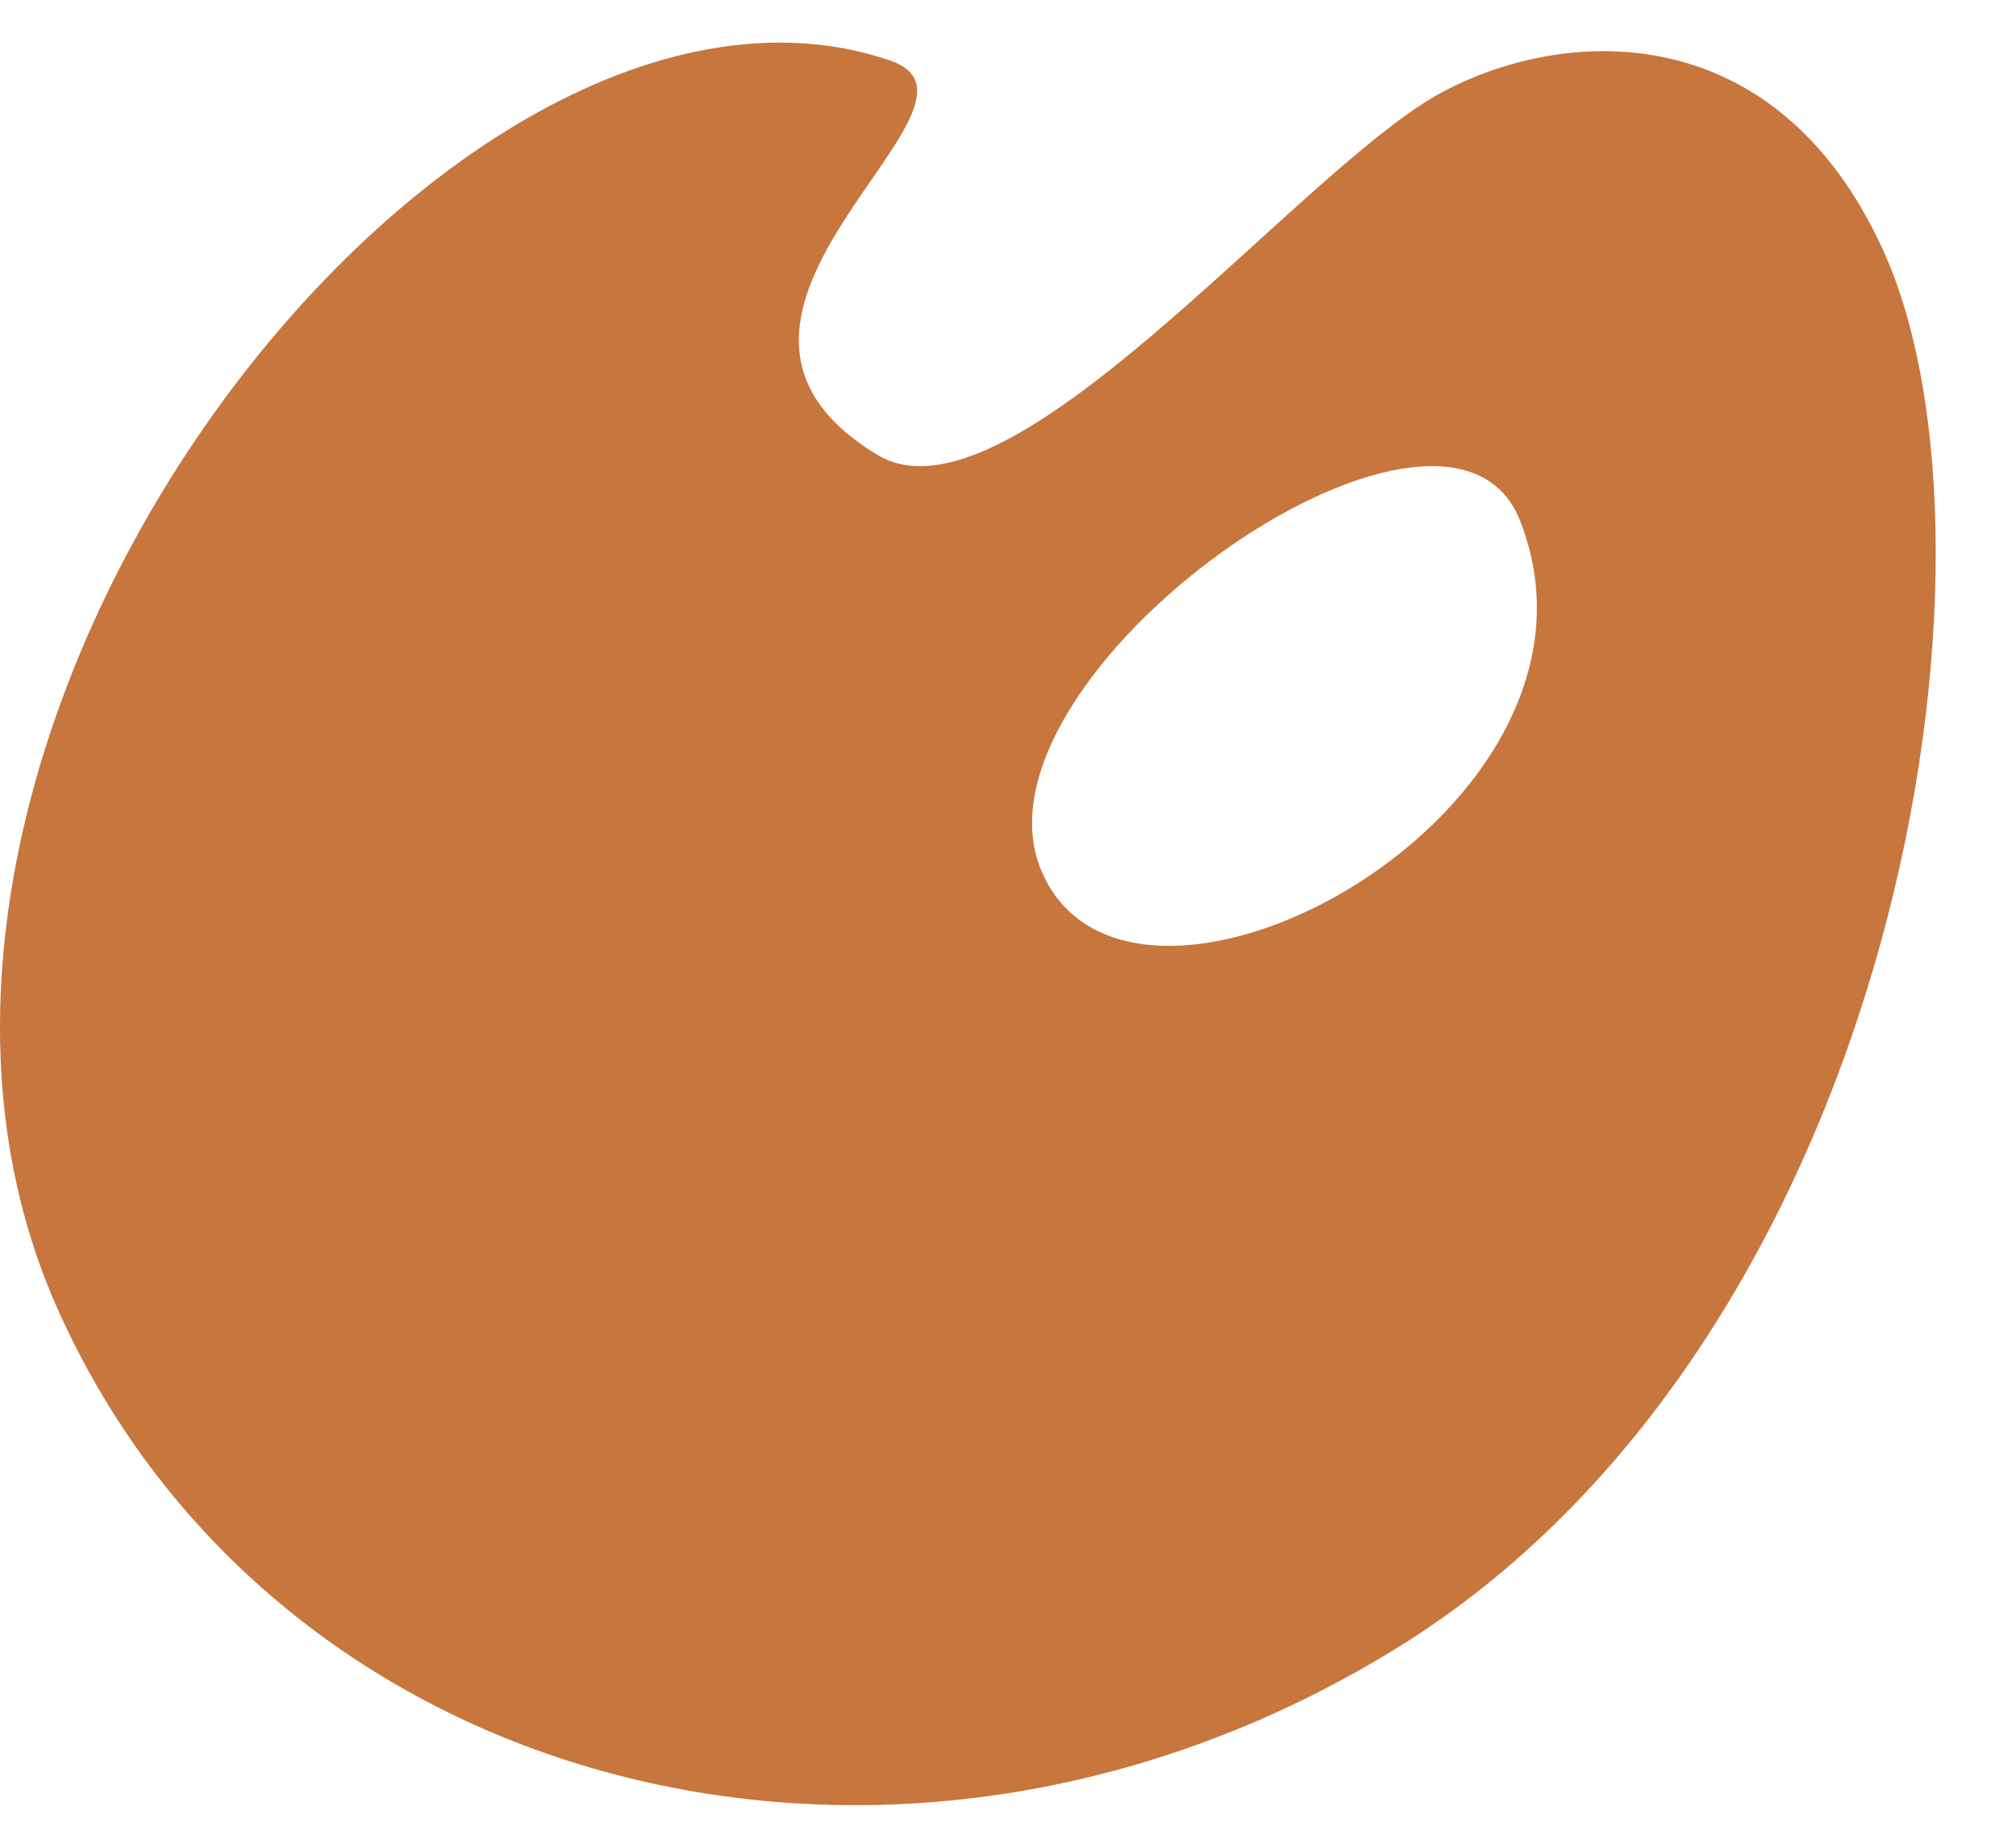
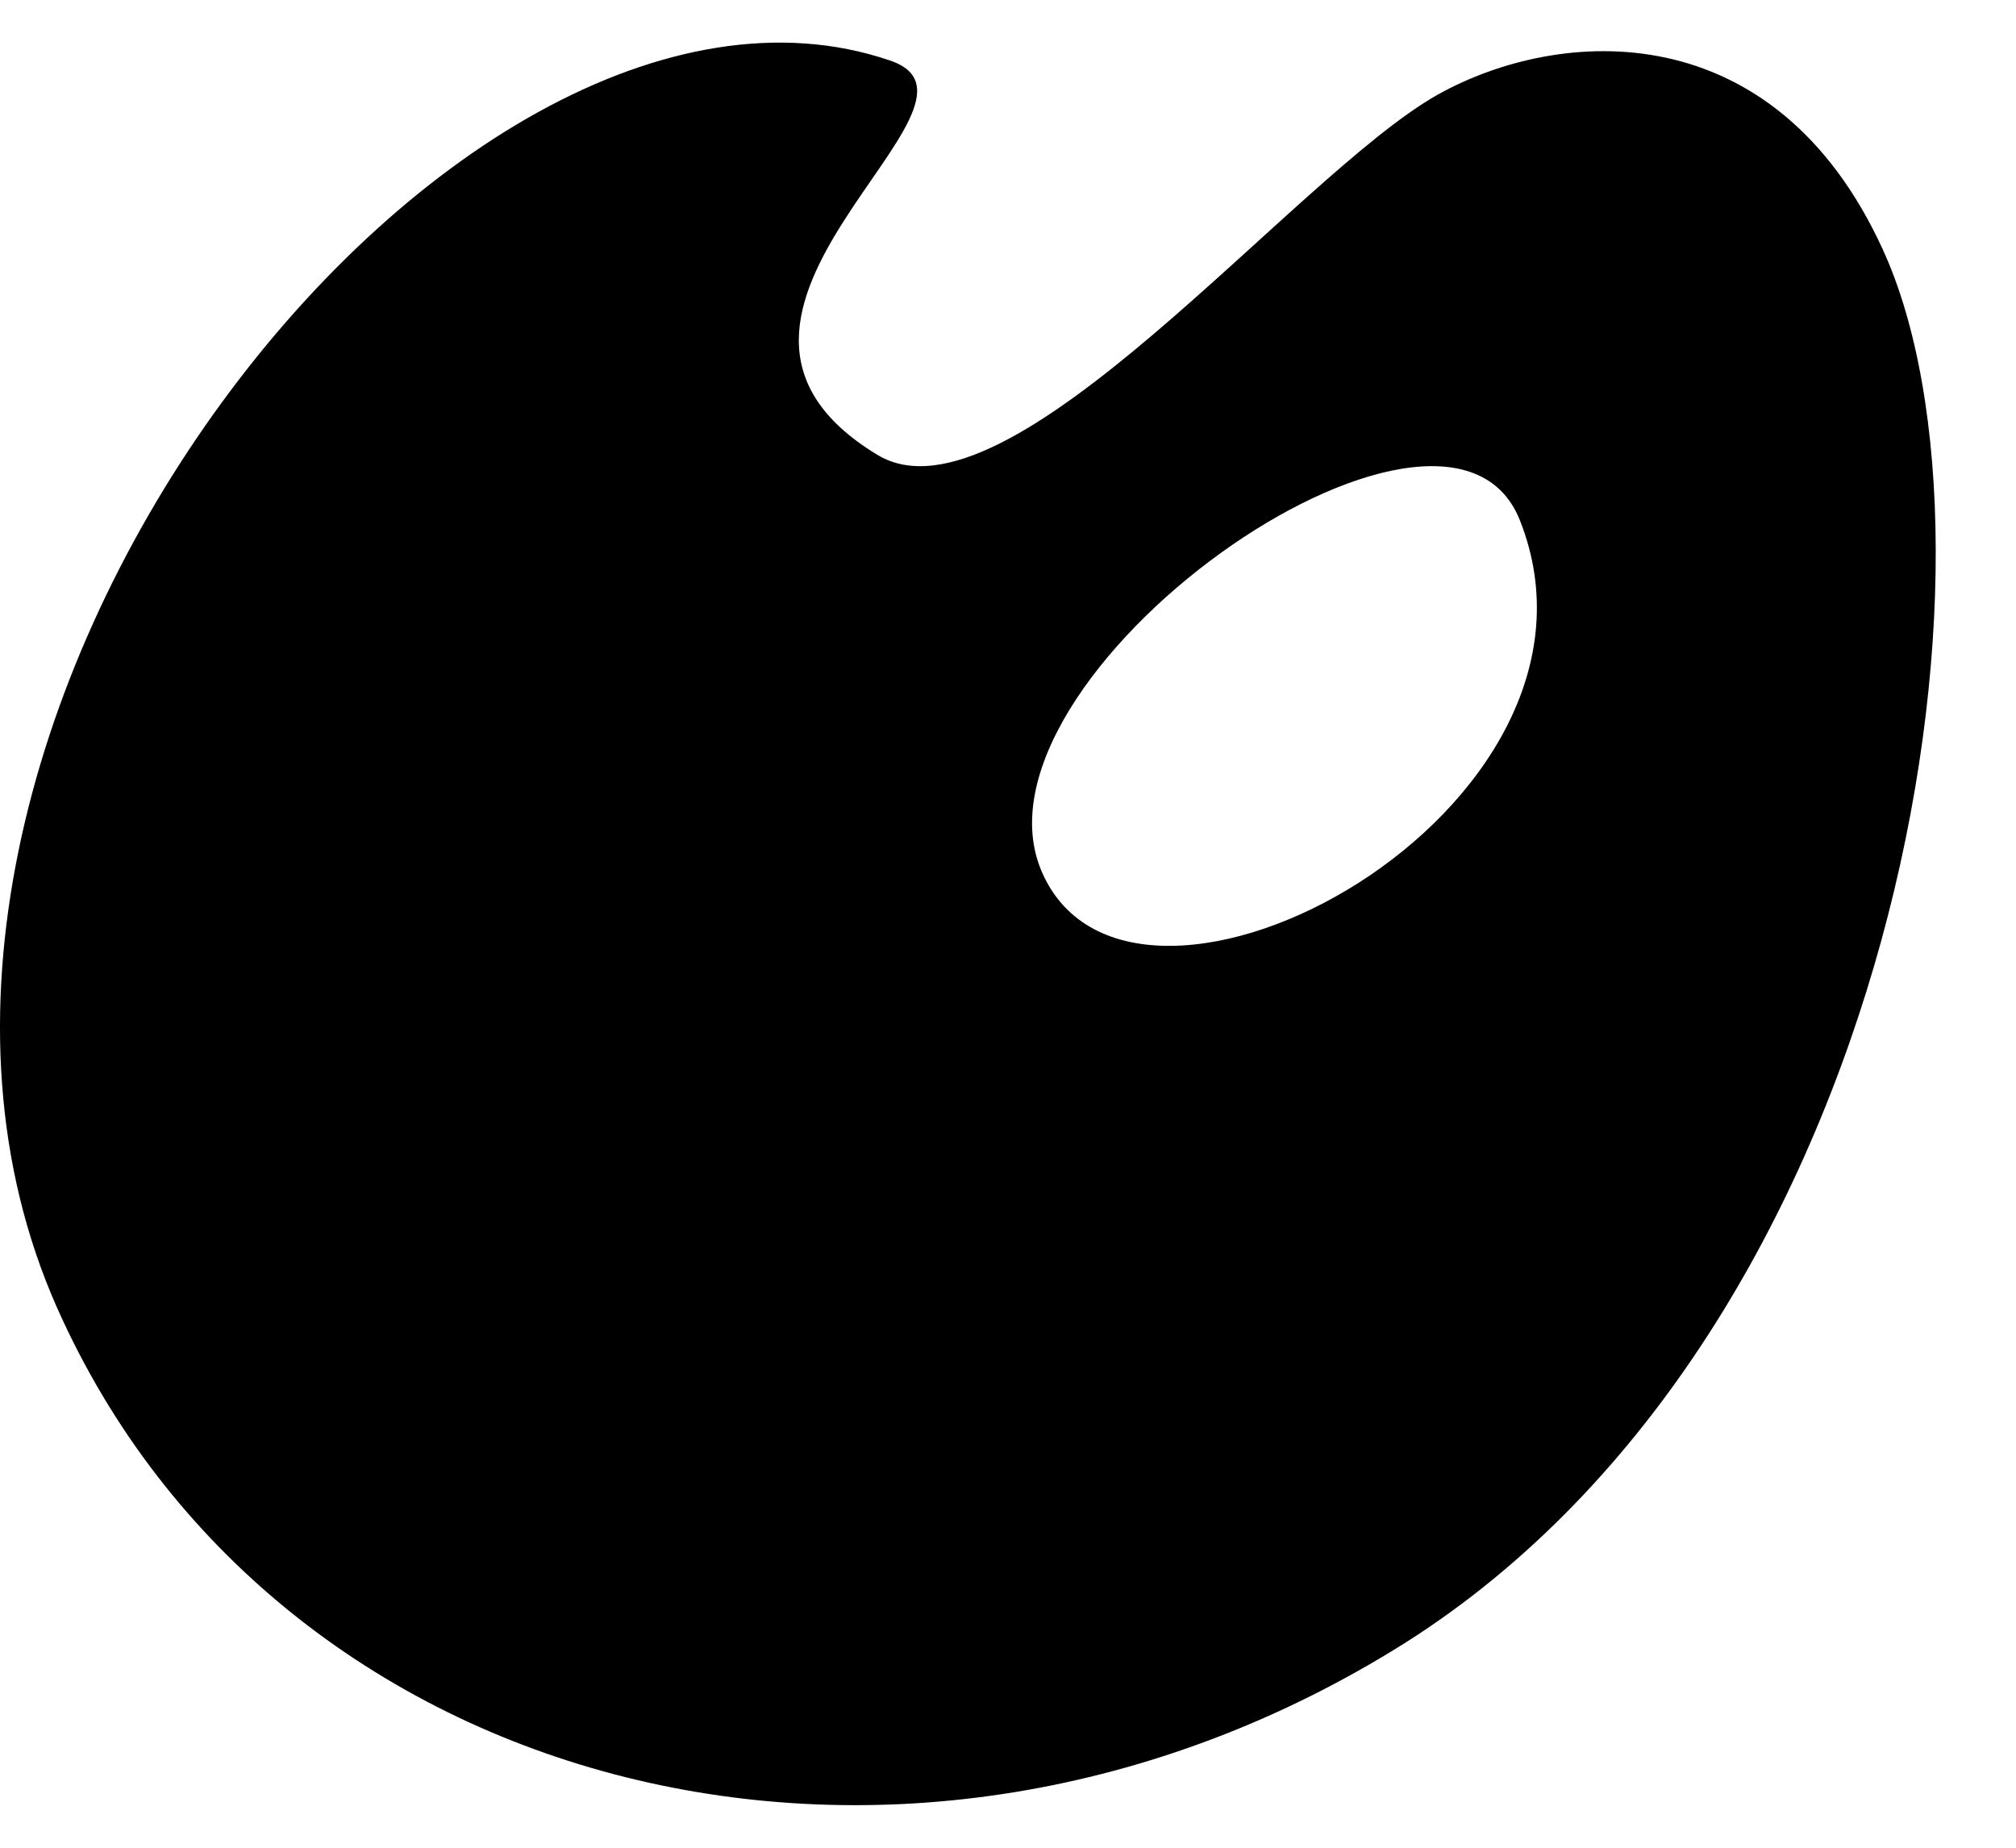
<svg xmlns="http://www.w3.org/2000/svg" width="24" height="22" viewBox="0 0 24 22" fill="none">
-   <path d="M10.594 0.72C12.109 1.23 7.669 3.735 10.444 5.415C12.004 6.36 15.409 2.085 17.119 1.125C18.574 0.315 21.124 0.15 22.414 2.97C24.049 6.54 22.624 15.825 16.729 19.56C10.774 23.31 3.274 21.405 0.679 15.57C-2.336 8.775 5.359 -1.065 10.594 0.72ZM12.409 10.395C13.504 12.855 19.459 9.645 18.094 6.195C17.209 3.96 11.374 8.07 12.409 10.395Z" fill="#C7763E" />
+   <path d="M10.594 0.72C12.109 1.23 7.669 3.735 10.444 5.415C12.004 6.36 15.409 2.085 17.119 1.125C18.574 0.315 21.124 0.15 22.414 2.97C24.049 6.54 22.624 15.825 16.729 19.56C10.774 23.31 3.274 21.405 0.679 15.57C-2.336 8.775 5.359 -1.065 10.594 0.72ZM12.409 10.395C13.504 12.855 19.459 9.645 18.094 6.195C17.209 3.96 11.374 8.07 12.409 10.395Z" fill="currentColor" />
</svg>
